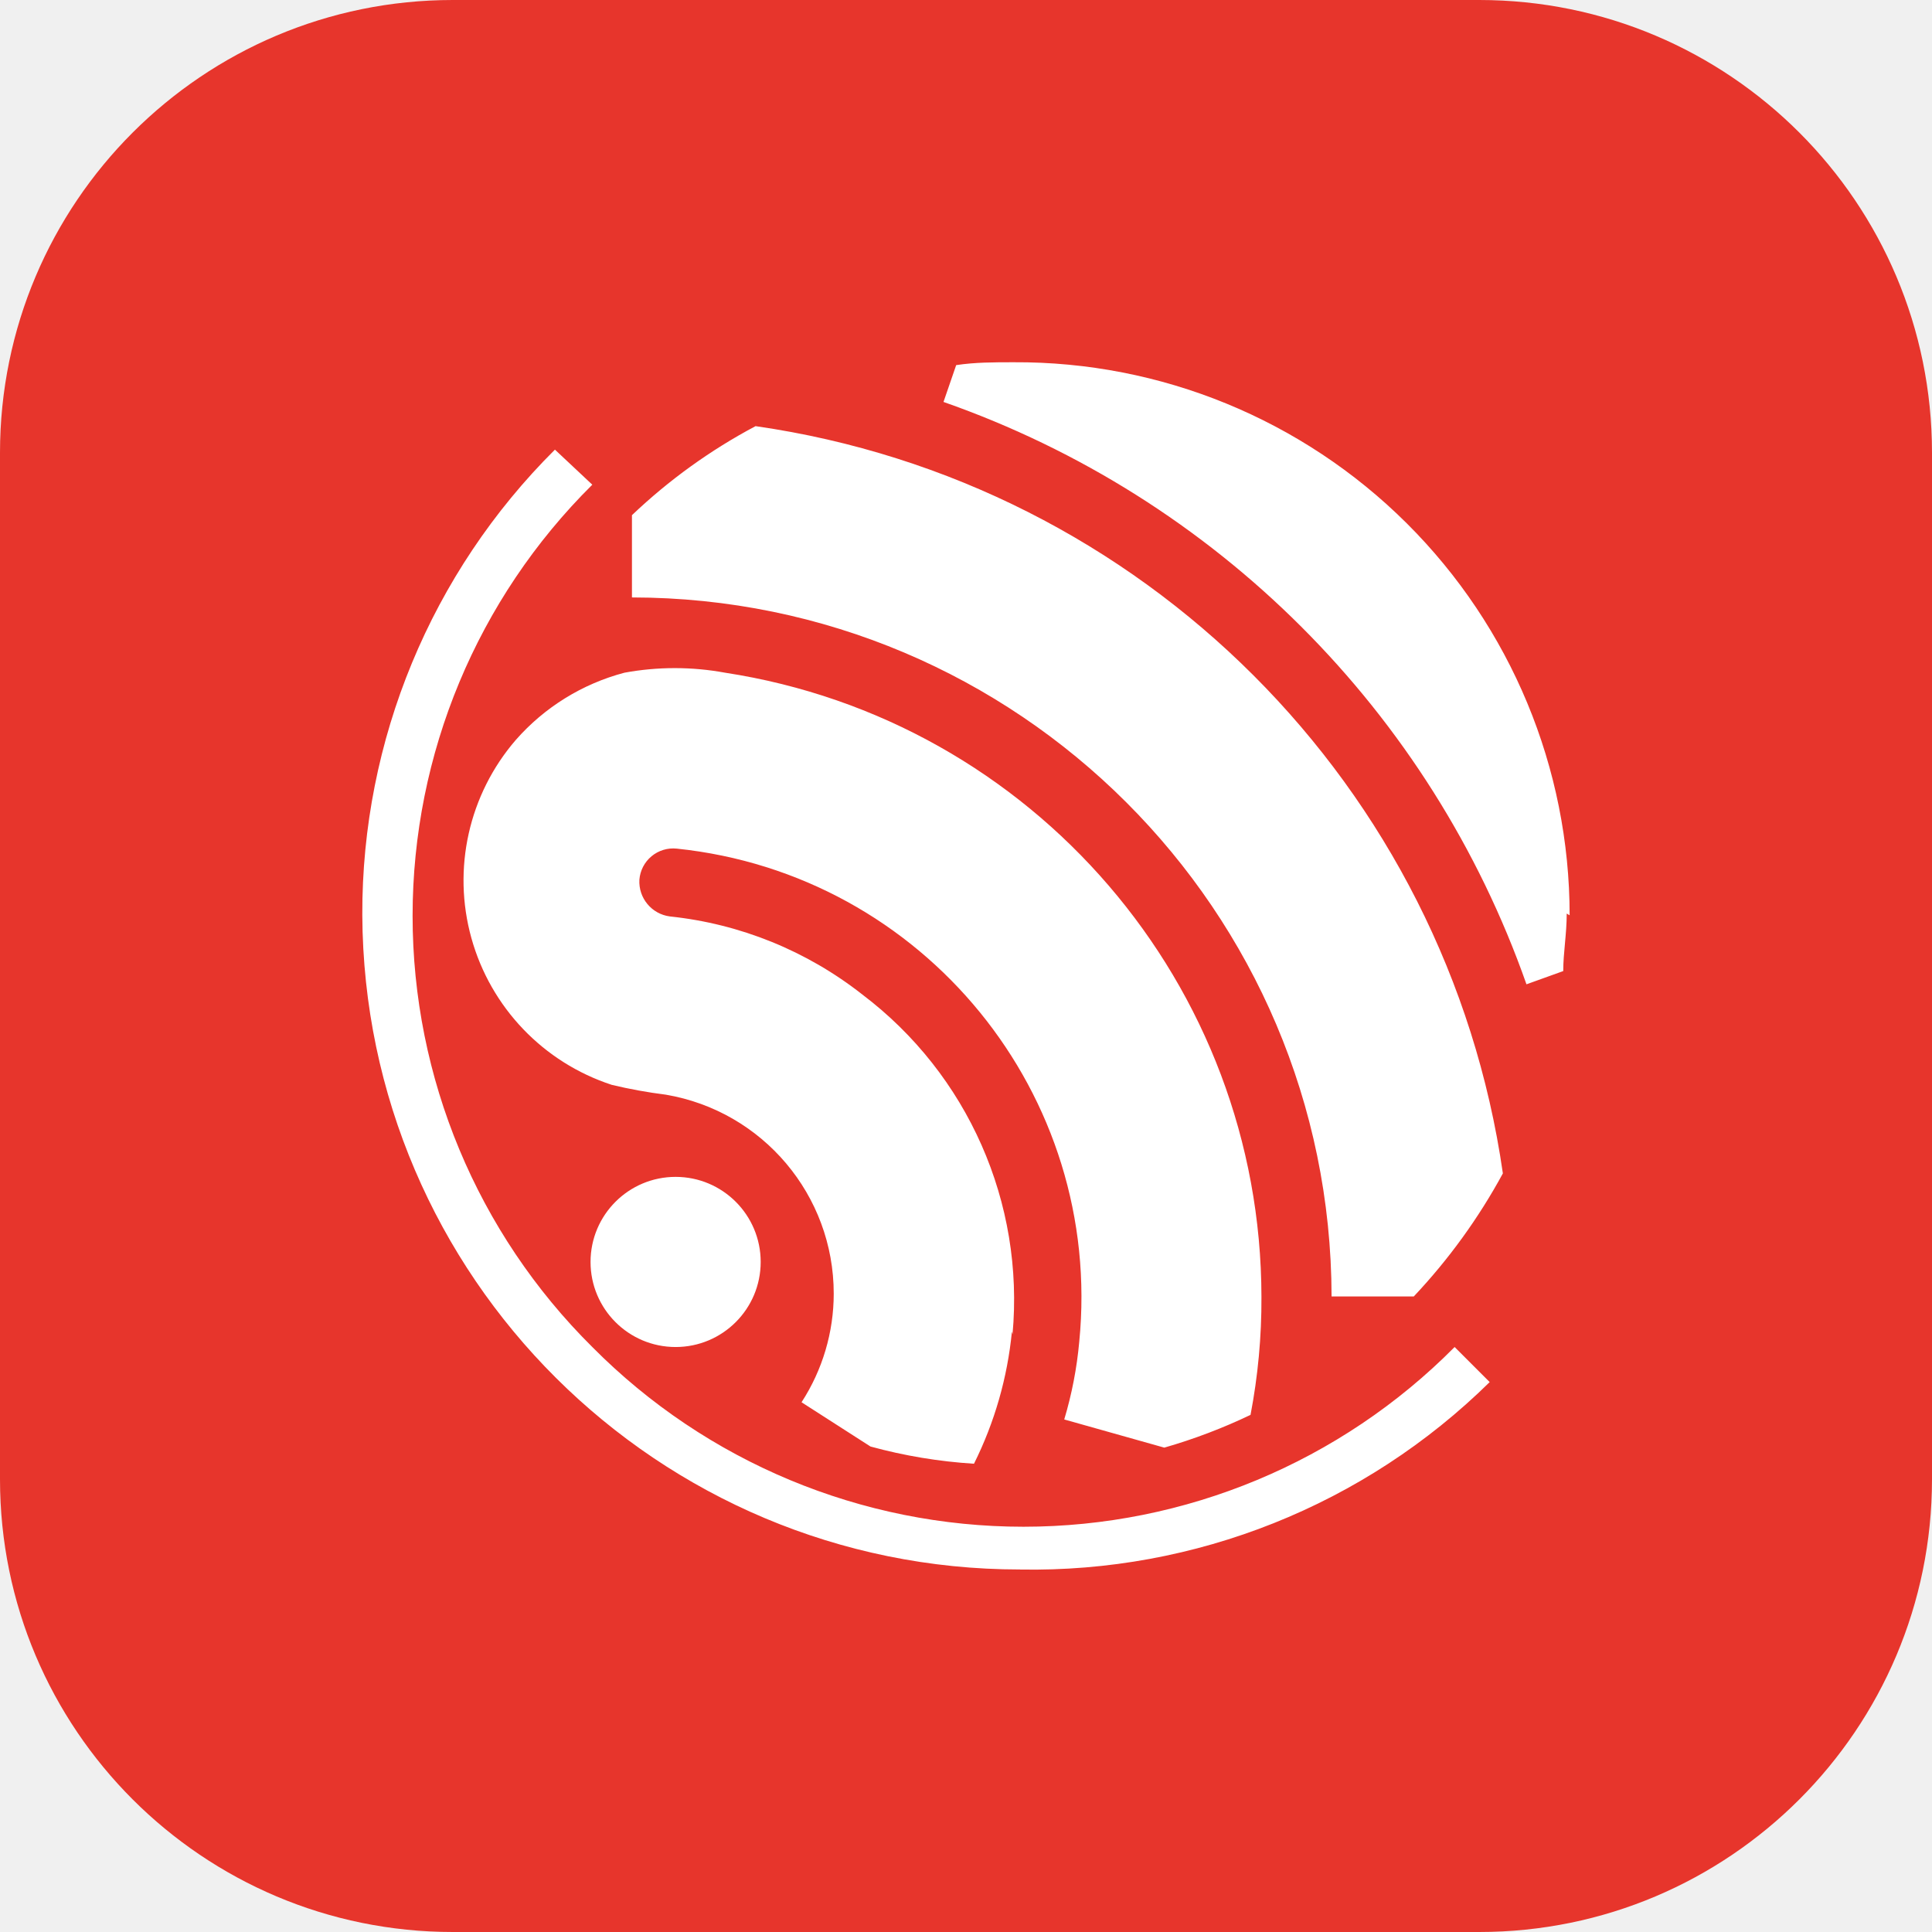
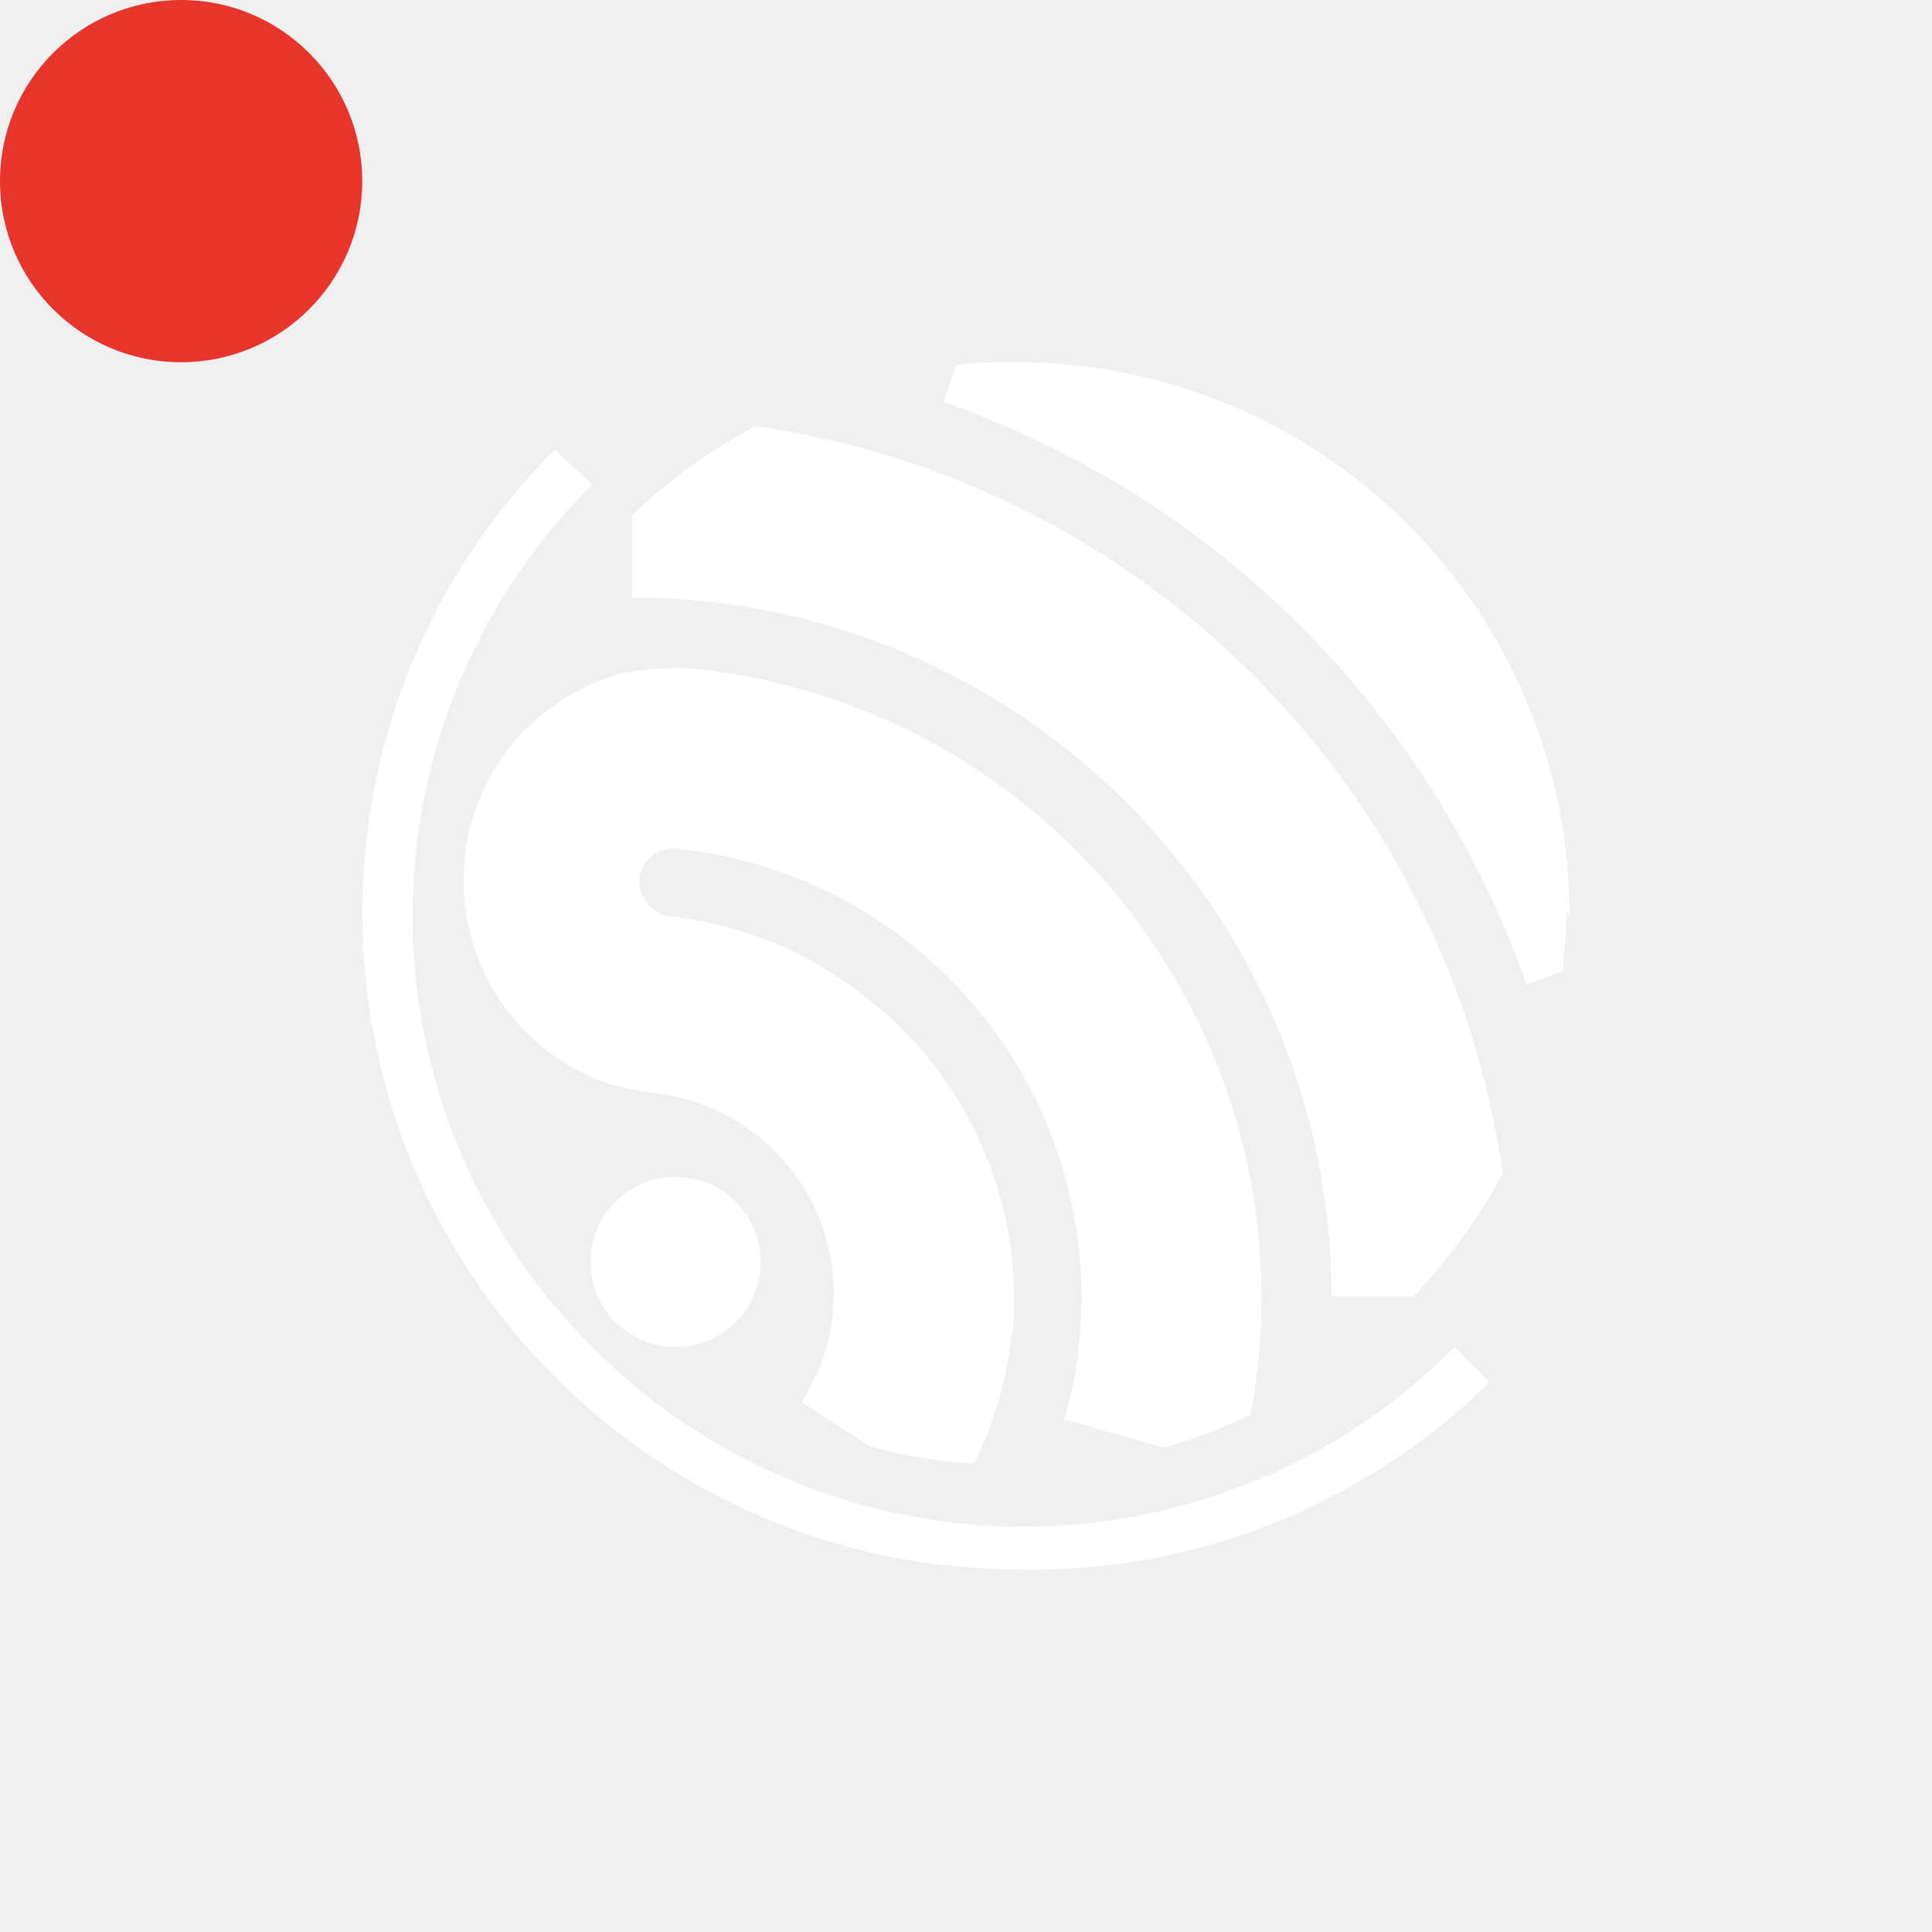
- <svg xmlns="http://www.w3.org/2000/svg" width="256" height="256" viewBox="0 0 256 256" fill="none">
-   <rect width="256" height="256" rx="60" fill="#E7352C" />
+ <svg xmlns="http://www.w3.org/2000/svg" width="48" height="48" viewBox="0 0 256 256" fill="none">
+   <rect width="48" height="48" rx="60" fill="#E7352C" />
  <g transform="translate(48, 48) scale(6.666)">
    <path d="M12.926 19.324a7.6 7.6 0 00-2.983-6.754 7.44 7.44 0 00-3.828-1.554.697.697 0 01-.606-.731.674.674 0 01.743-.617 8.97 8.97 0 018 9.805 7.828 7.828 0 01-.298 1.542l1.989.56a11.039 11.039 0 001.714-.651 12.159 12.159 0 00.217-2.343A12.57 12.57 0 007.212 6.171a5.53 5.53 0 00-2 0 4.354 4.354 0 00-2.16 1.337 4.274 4.274 0 001.909 6.856 9.896 9.896 0 001.074.195 4.011 4.011 0 013.337 3.954 3.965 3.965 0 01-.64 2.16l1.371.88a10.182 10.182 0 002.057.342 7.52 7.52 0 00.754-2.628m.16 4.73A13.073 13.073 0 01.001 10.983 12.982 12.982 0 013.83 1.737l.743.697a12.067 12.067 0 000 17.141 12.067 12.067 0 0017.141 0l.697.697a12.97 12.97 0 01-9.336 3.726M24 10.993A10.993 10.993 0 0012.949 0c-.389 0-.766 0-1.143.057l-.252.732a18.912 18.912 0 0111.588 11.576l.731-.263c0-.366.069-.732.069-1.143m-1.269 5.165A17.53 17.53 0 007.818 1.27a11.119 11.119 0 00-2.457 1.77v1.635A13.919 13.919 0 0119.268 18.57h1.634a11.713 11.713 0 001.771-2.446M7.92 17.884a1.691 1.691 0 11-1.69-1.691 1.691 1.691 0 011.69 1.691" fill="white" />
  </g>
</svg>
